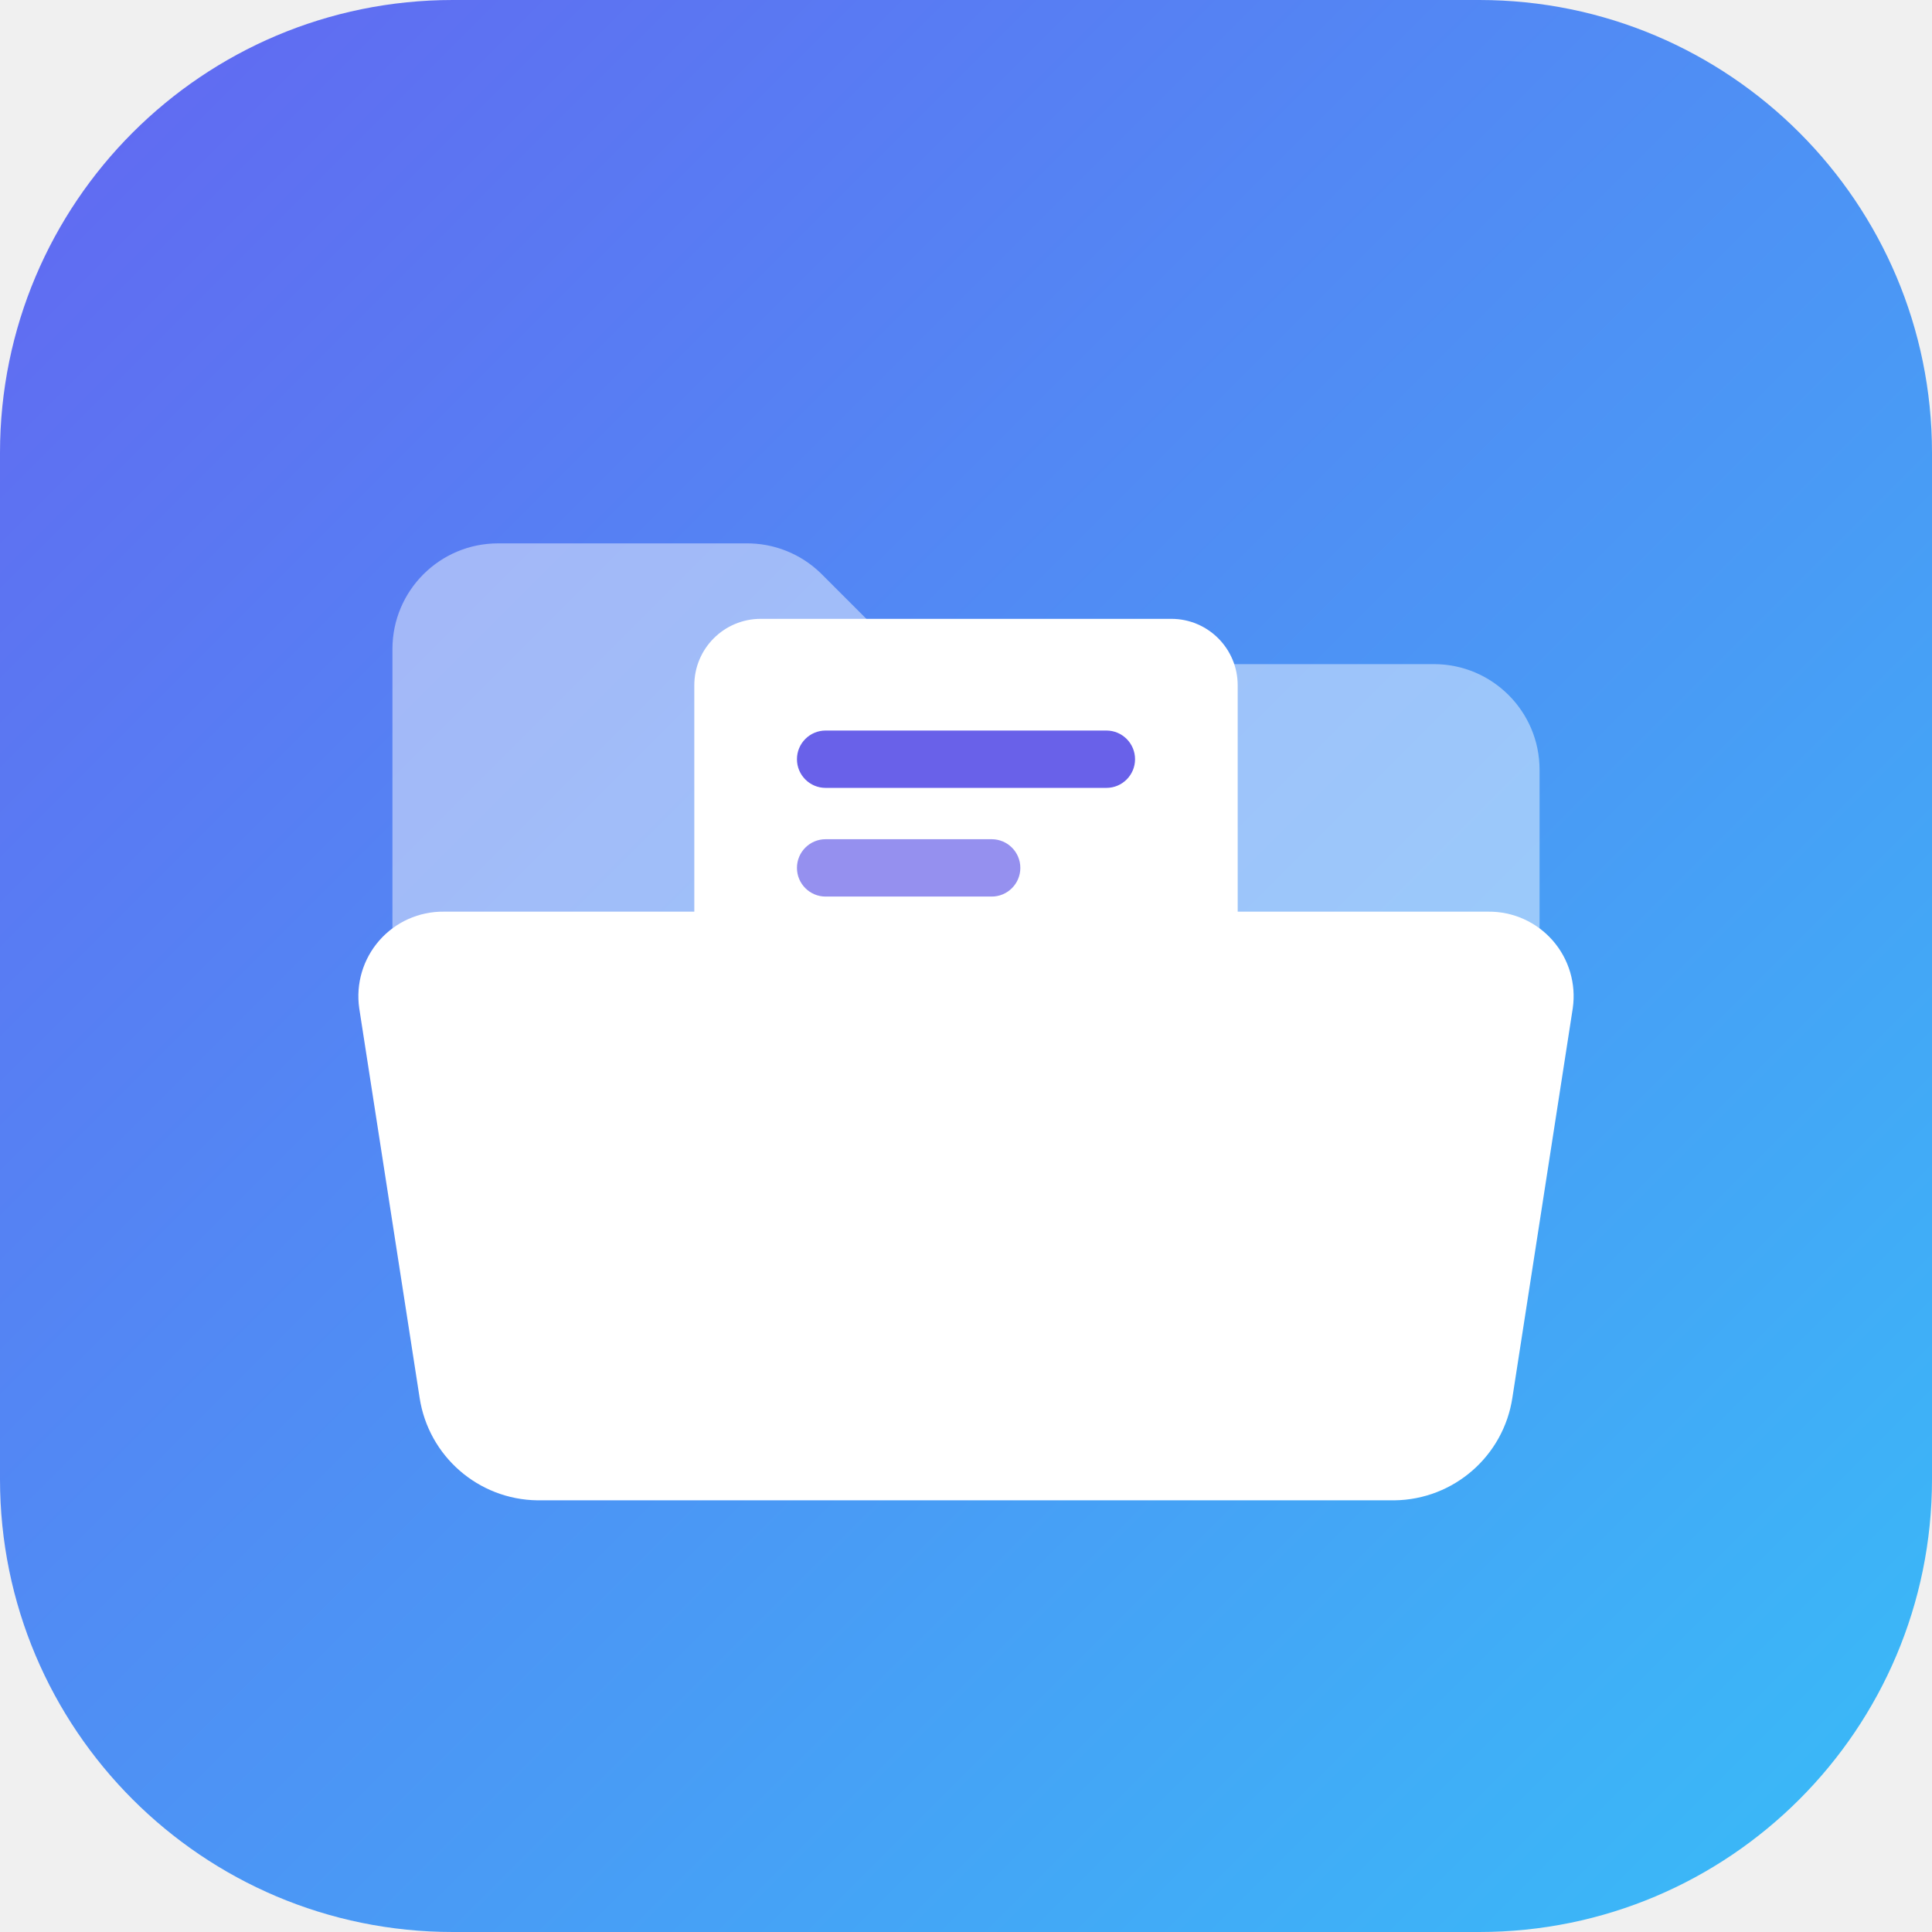
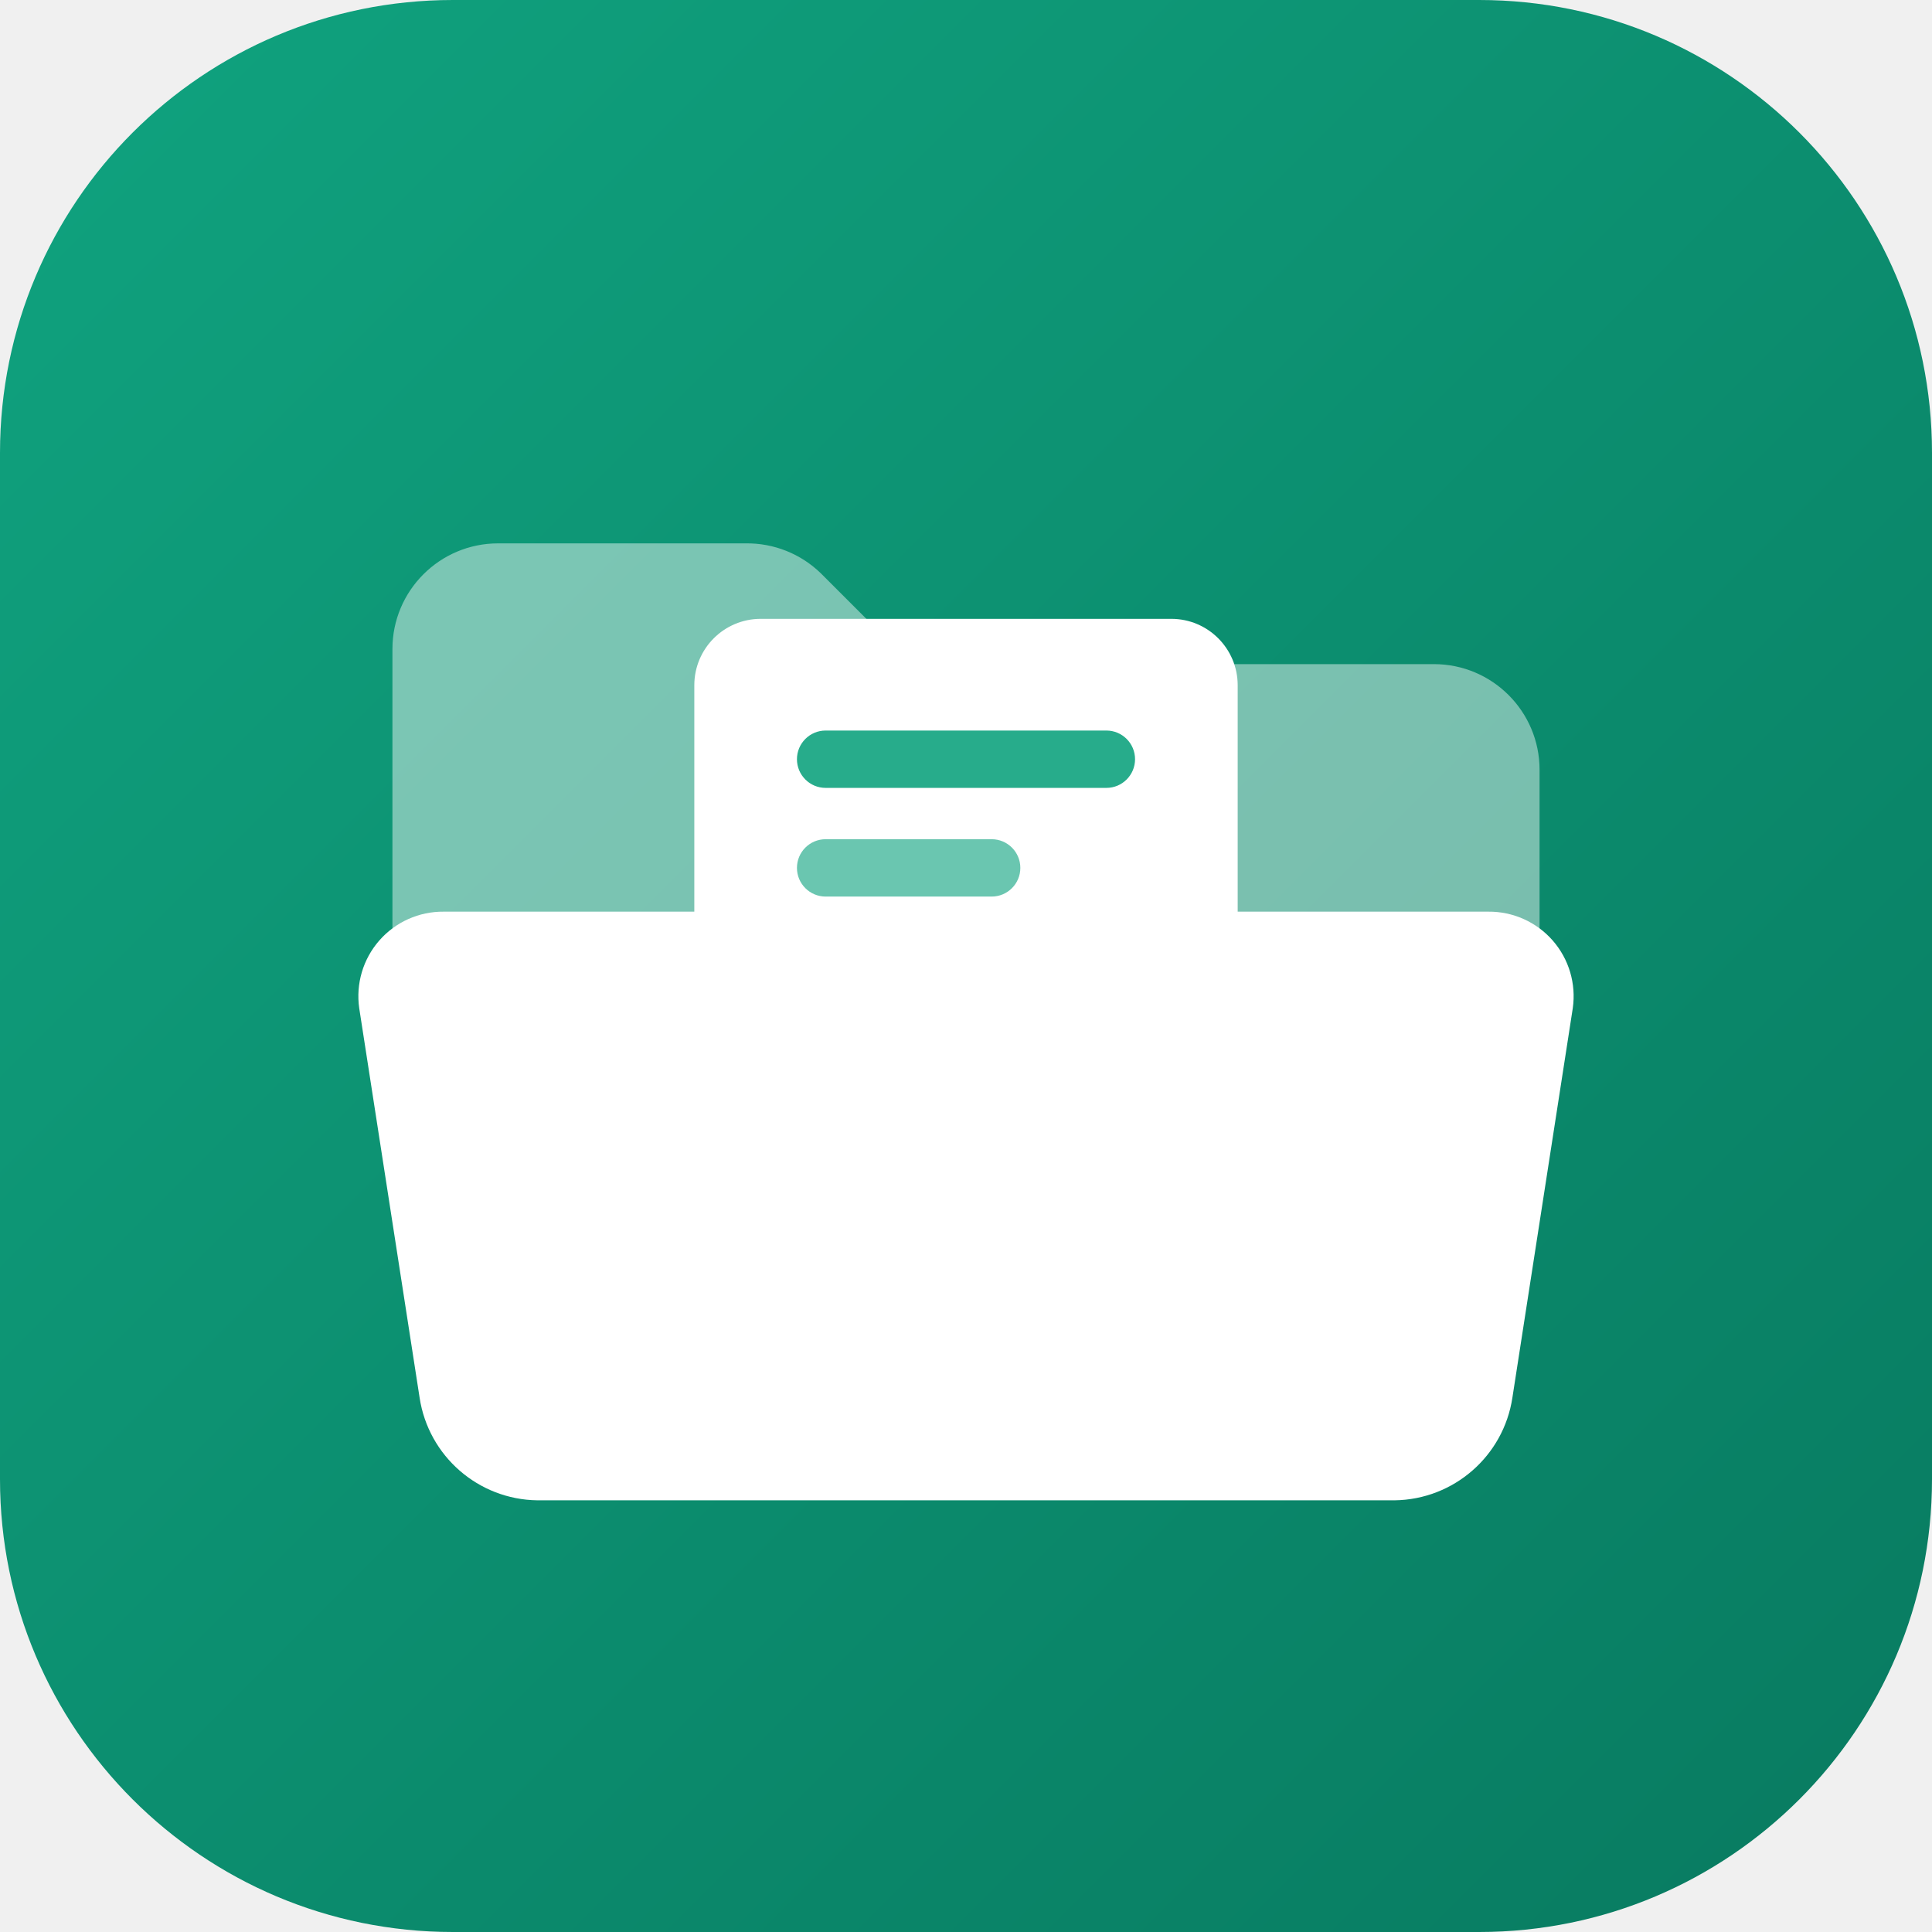
<svg xmlns="http://www.w3.org/2000/svg" viewBox="0 0 64 64" role="img" aria-label="Foldex">
  <defs>
    <linearGradient id="fx" x1="0" y1="0" x2="1" y2="1">
-       <stop offset="0%" stop-color="#6366f1" />
-       <stop offset="100%" stop-color="#38bdf8" />
+       <stop offset="0%" stop-color="#10a37f" />
+       <stop offset="100%" stop-color="#087a60" />
    </linearGradient>
  </defs>
  <rect width="64" height="64" rx="15" fill="url(#fx)" />
  <g transform="translate(8 8)">
    <path d="M5 13.5A3.5 3.5 0 0 1 8.5 10h8.2a3.5 3.5 0 0 1 2.5 1l2.6 2.6a1.5 1.5 0 0 0 1.1.4H39.5A3.5 3.5 0 0 1 43 17.5V24H5V13.5z" fill="#fff" fill-opacity=".45" />
    <rect x="15" y="12.5" width="18" height="15" rx="2.2" fill="#fff" />
-     <rect x="18.4" y="16.2" width="11.2" height="1.9" rx=".95" fill="#4f46e5" fill-opacity=".85" />
-     <rect x="18.4" y="19.8" width="7.4" height="1.9" rx=".95" fill="#4f46e5" fill-opacity=".6" />
+     <rect x="18.4" y="16.2" width="11.2" height="1.9" rx=".95" fill="#10a37f" fill-opacity=".9" />
+     <rect x="18.4" y="19.8" width="7.4" height="1.9" rx=".95" fill="#10a37f" fill-opacity=".62" />
    <path d="M3.9 25.4A2.8 2.8 0 0 1 6.7 22.2h34.6a2.8 2.8 0 0 1 2.8 3.2l-2 12.9A4 4 0 0 1 38.2 41.7H9.8a4 4 0 0 1-3.9-3.4l-2-12.9z" fill="#fff" />
  </g>
</svg>
